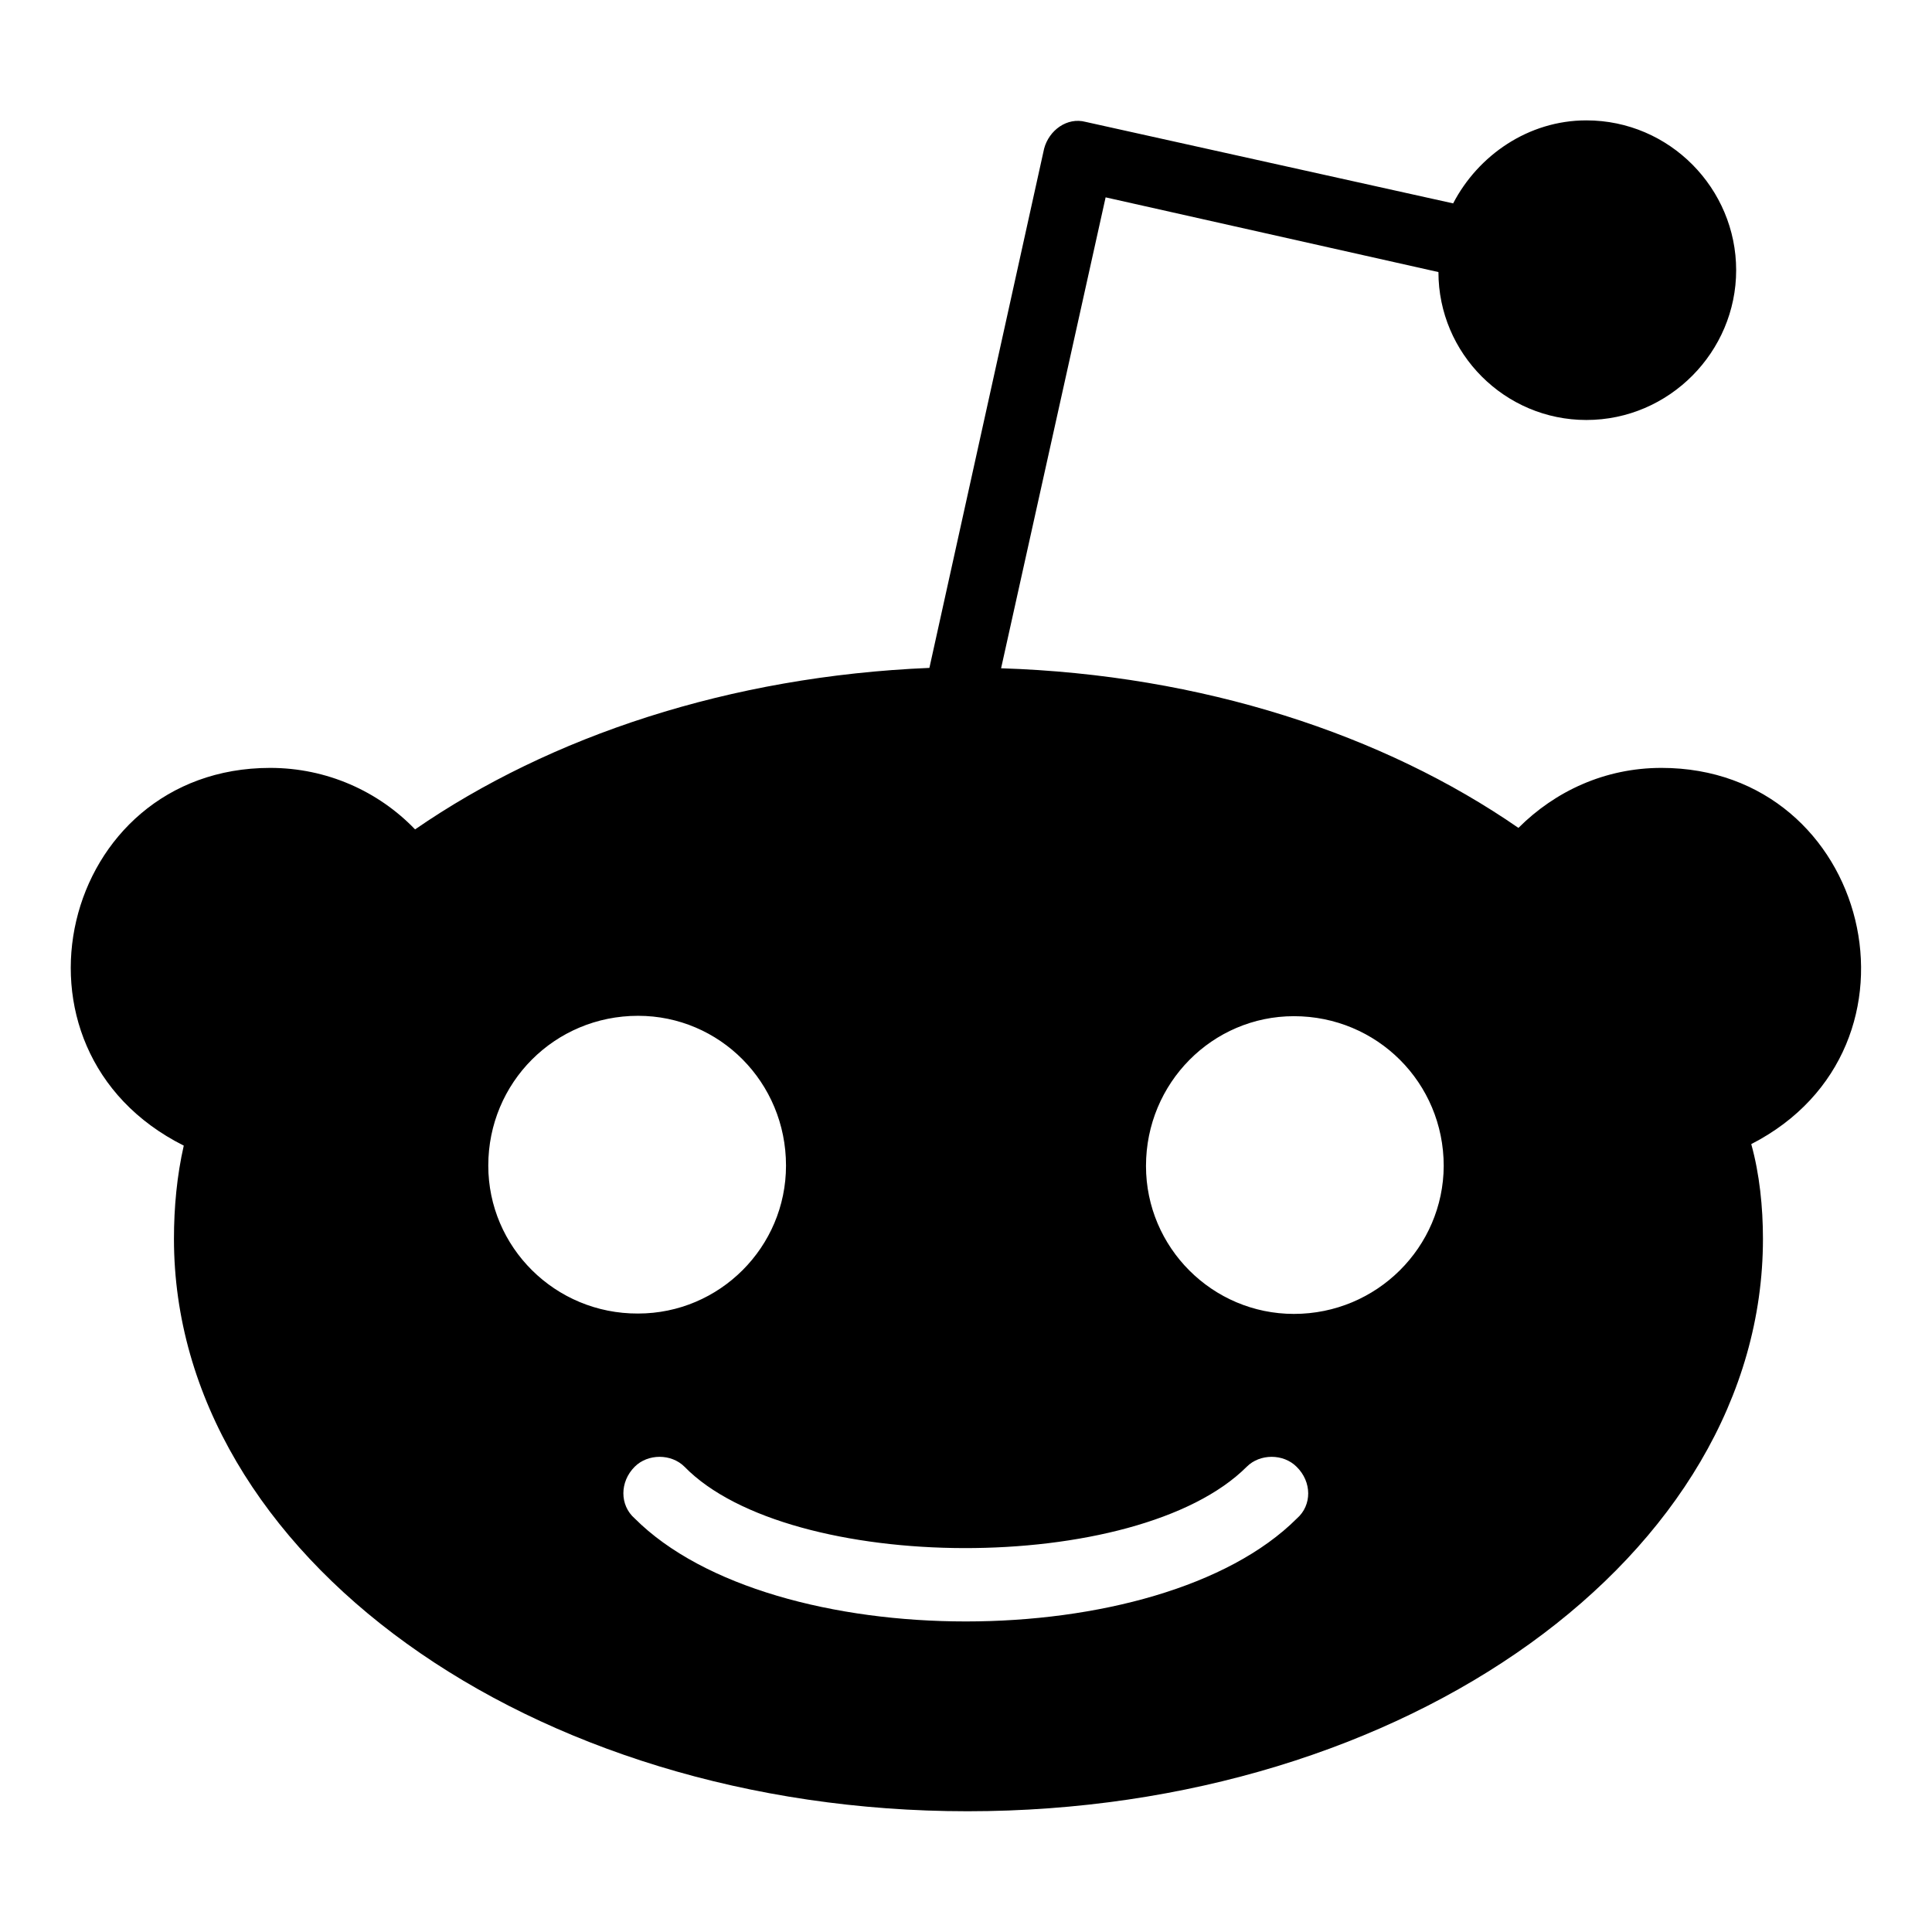
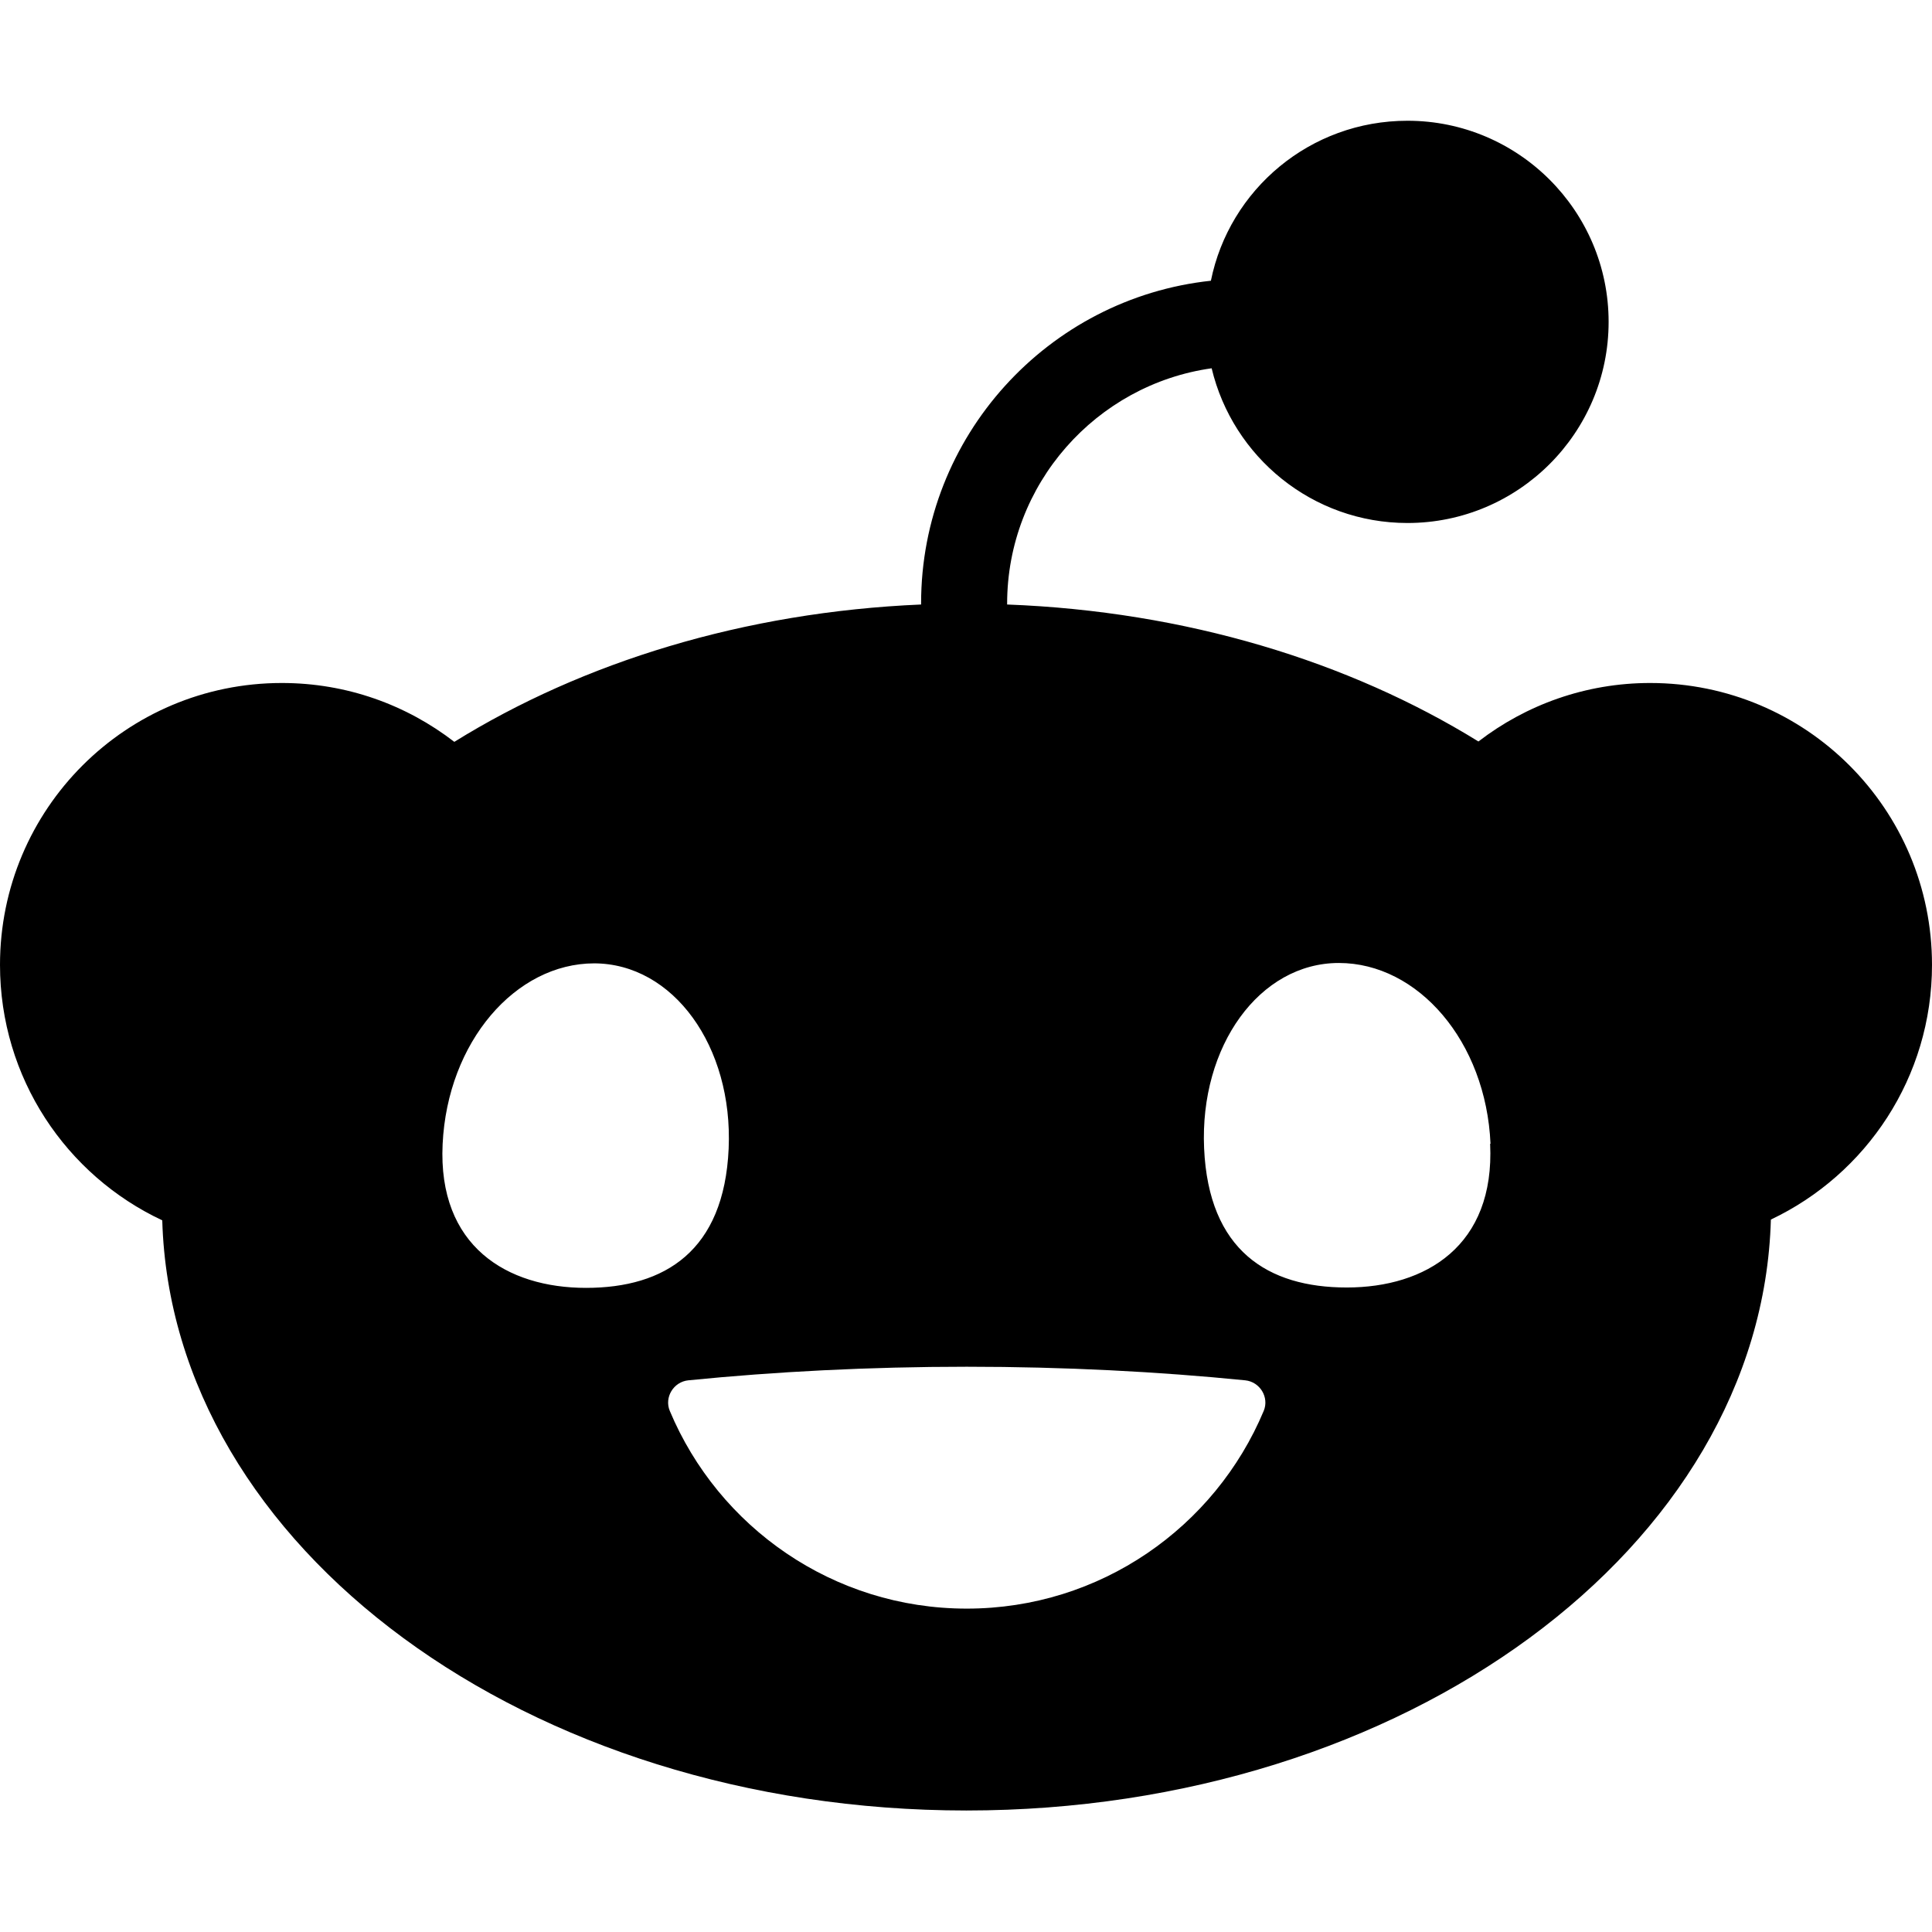
<svg xmlns="http://www.w3.org/2000/svg" viewBox="0 0 512 512">
-   <path d="M440.3 203.5c-15 0-28.2 6.2-37.9 15.9-35.7-24.7-83.8-40.6-137.1-42.3L293 52.3l88.2 19.8c0 21.6 17.6 39.2 39.2 39.2 22 0 39.7-18.1 39.7-39.7s-17.6-39.7-39.7-39.7c-15.4 0-28.7 9.3-35.3 22l-97.4-21.6c-4.9-1.3-9.7 2.2-11 7.1L246.3 177c-52.9 2.2-100.5 18.1-136.3 42.8-9.7-10.1-23.4-16.3-38.4-16.3-55.6 0-73.8 74.6-22.9 100.1-1.8 7.9-2.6 16.3-2.6 24.7 0 83.8 94.4 151.7 210.3 151.7 116.4 0 210.8-67.9 210.8-151.7 0-8.4-.9-17.2-3.1-25.1 49.9-25.6 31.5-99.7-23.8-99.7zM129.4 308.9c0-22 17.6-39.7 39.7-39.7 21.6 0 39.2 17.6 39.2 39.7 0 21.6-17.6 39.2-39.2 39.2-22 .1-39.7-17.6-39.7-39.2zm214.3 93.5c-36.4 36.4-139.1 36.4-175.5 0-4-3.5-4-9.7 0-13.7 3.5-3.5 9.7-3.5 13.2 0 27.8 28.5 120 29 149 0 3.5-3.5 9.7-3.5 13.2 0 4.1 4 4.1 10.2.1 13.7zm-.8-54.2c-21.6 0-39.2-17.6-39.2-39.2 0-22 17.6-39.7 39.2-39.7 22 0 39.7 17.6 39.7 39.7-.1 21.5-17.7 39.2-39.7 39.2z" />
+   <path d="M373 138.6c-25.2 0-46.3-17.5-51.9-41l0 0c-30.6 4.3-54.2 30.7-54.2 62.4l0 .2c47.4 1.8 90.6 15.1 124.9 36.3c12.6-9.7 28.4-15.5 45.5-15.5c41.3 0 74.7 33.4 74.7 74.7c0 29.8-17.4 55.5-42.7 67.5c-2.4 86.8-97 156.6-213.2 156.6S45.5 410.1 43 323.4C17.6 311.5 0 285.7 0 255.7c0-41.3 33.4-74.7 74.7-74.7c17.2 0 33 5.8 45.7 15.6c34-21.1 76.8-34.4 123.7-36.4l0-.3c0-44.3 33.7-80.9 76.8-85.5C325.8 50.2 347.2 32 373 32c29.4 0 53.3 23.9 53.3 53.3s-23.9 53.3-53.3 53.3zM157.5 255.3c-20.9 0-38.9 20.8-40.2 47.9s17.1 38.1 38 38.1s36.6-9.8 37.8-36.9s-14.7-49.1-35.7-49.1zM395 303.1c-1.2-27.1-19.2-47.9-40.2-47.9s-36.9 22-35.7 49.1c1.2 27.1 16.9 36.9 37.8 36.9s39.3-11 38-38.1zm-60.1 70.8c1.5-3.6-1-7.7-4.9-8.1c-23-2.3-47.9-3.6-73.8-3.6s-50.8 1.3-73.8 3.6c-3.9 .4-6.4 4.5-4.9 8.1c12.9 30.8 43.3 52.4 78.7 52.4s65.8-21.6 78.7-52.4z" />
</svg>
